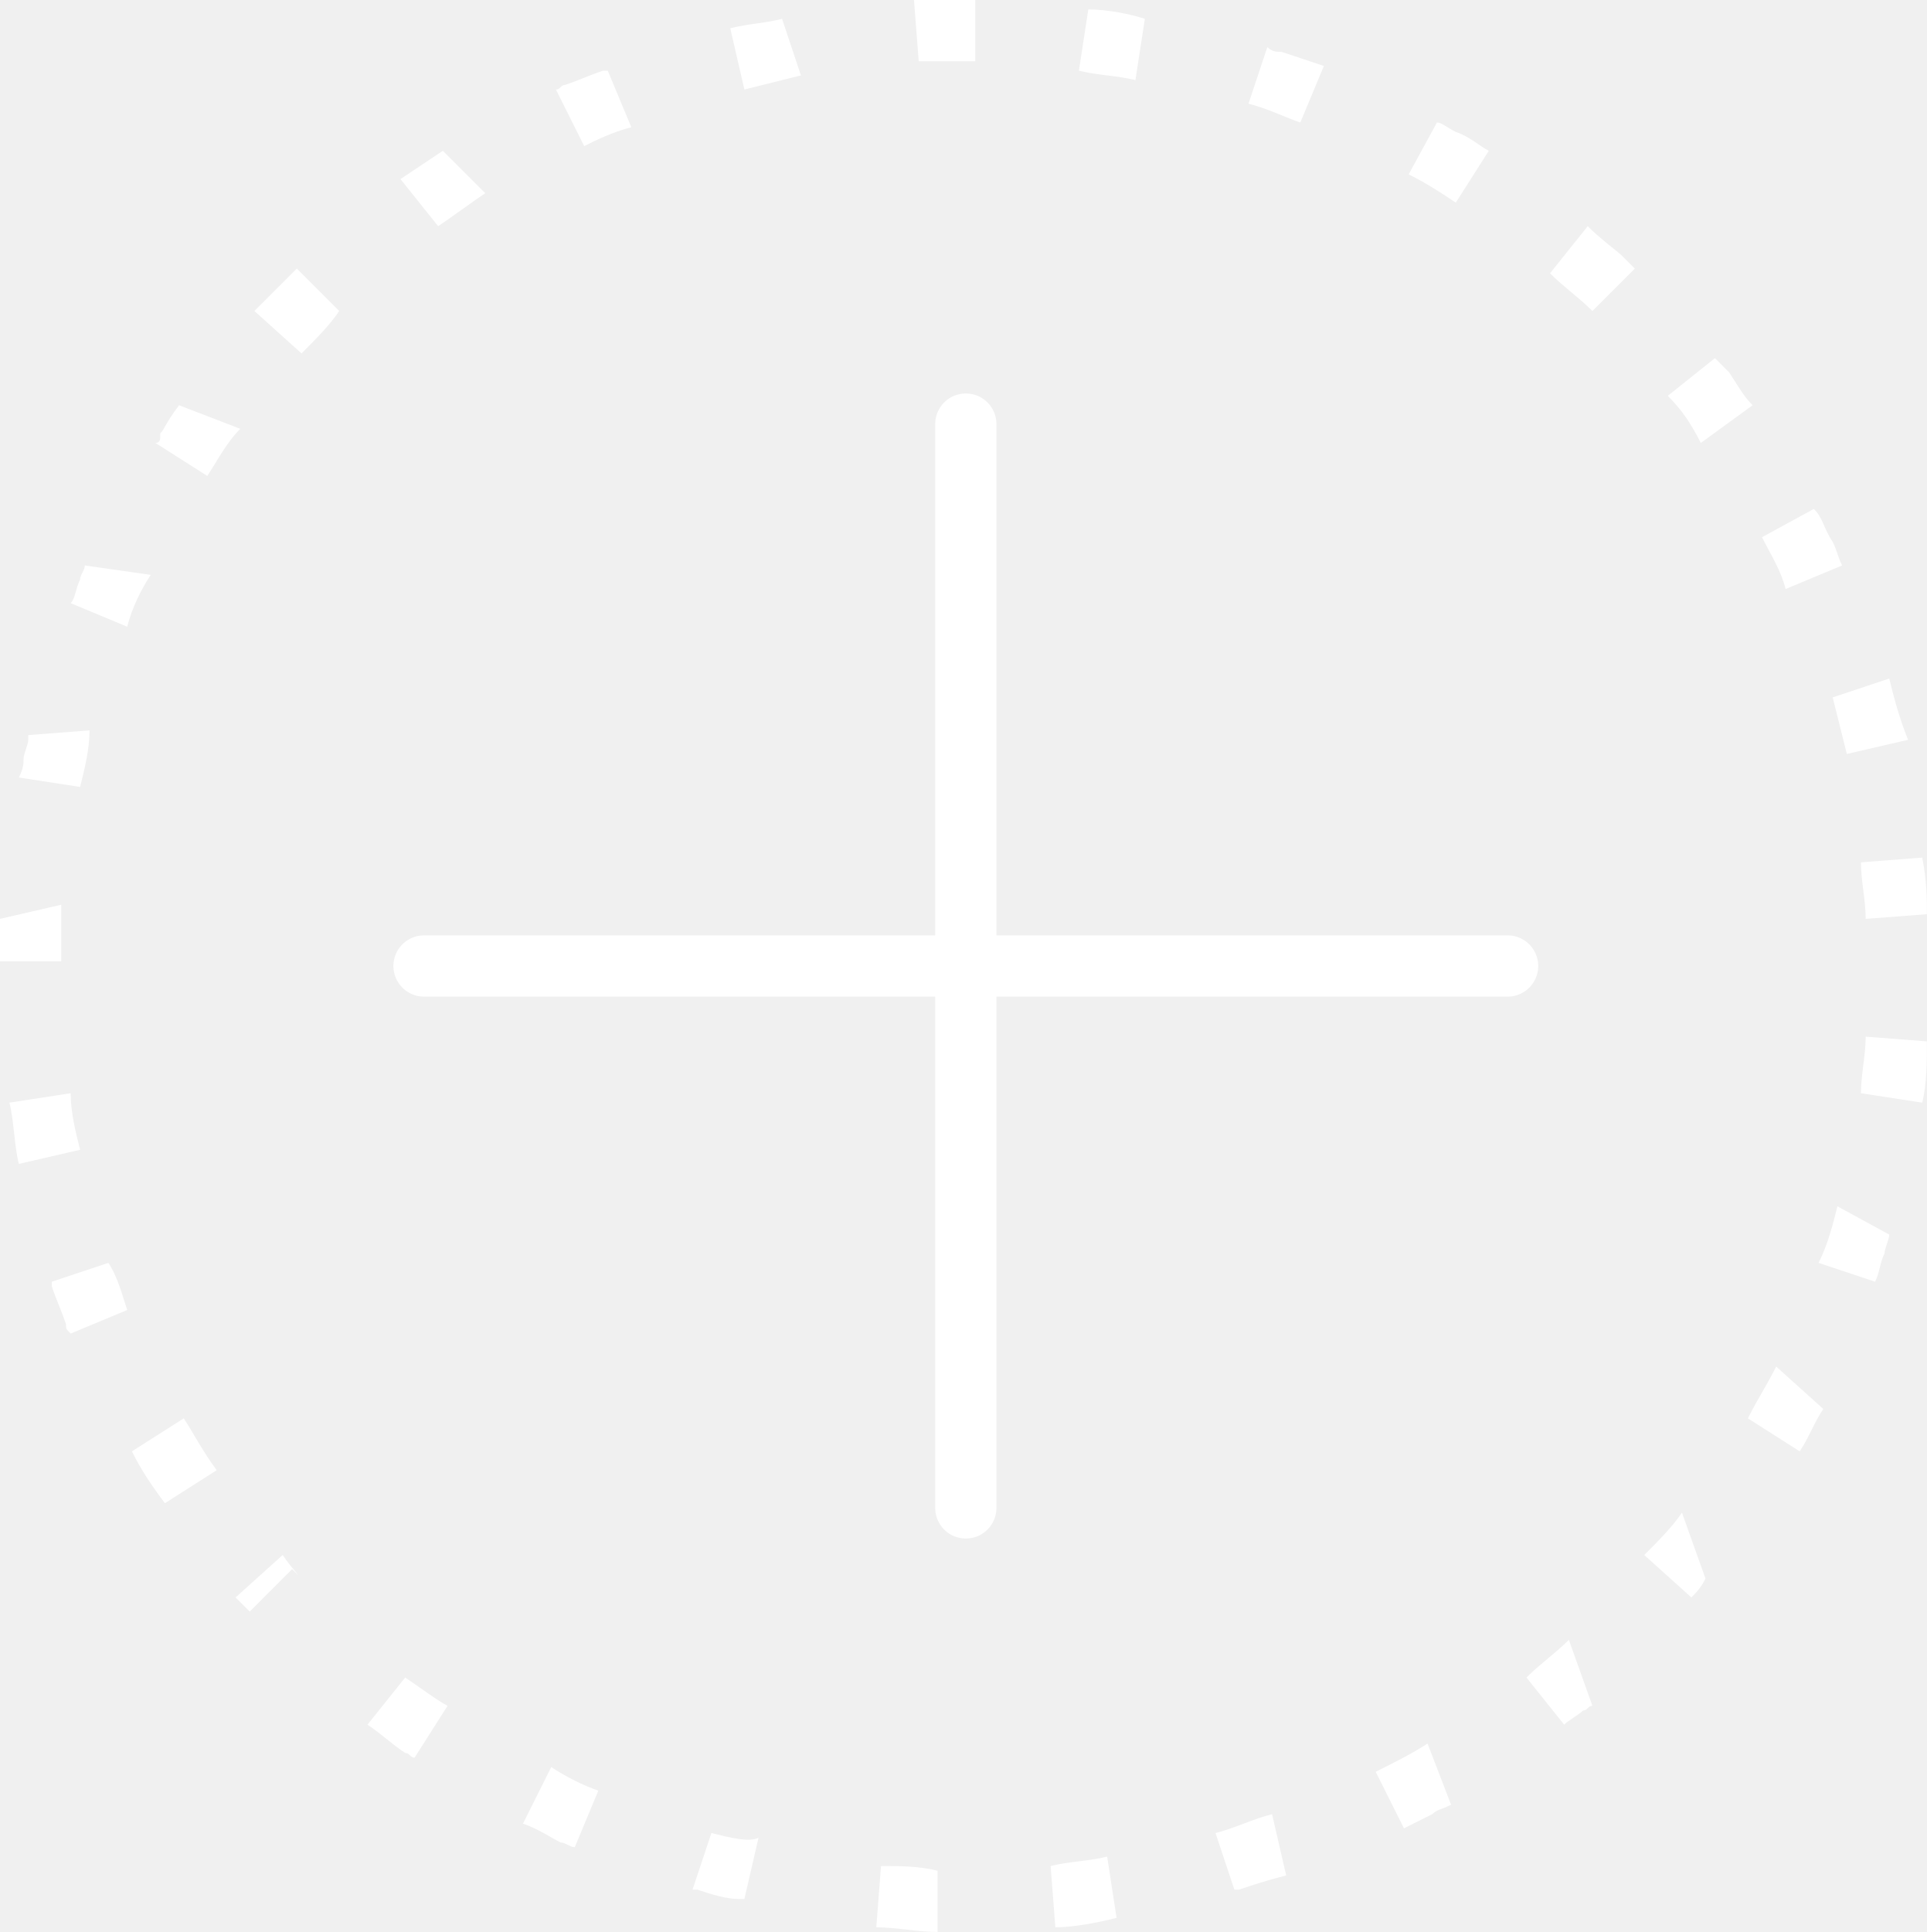
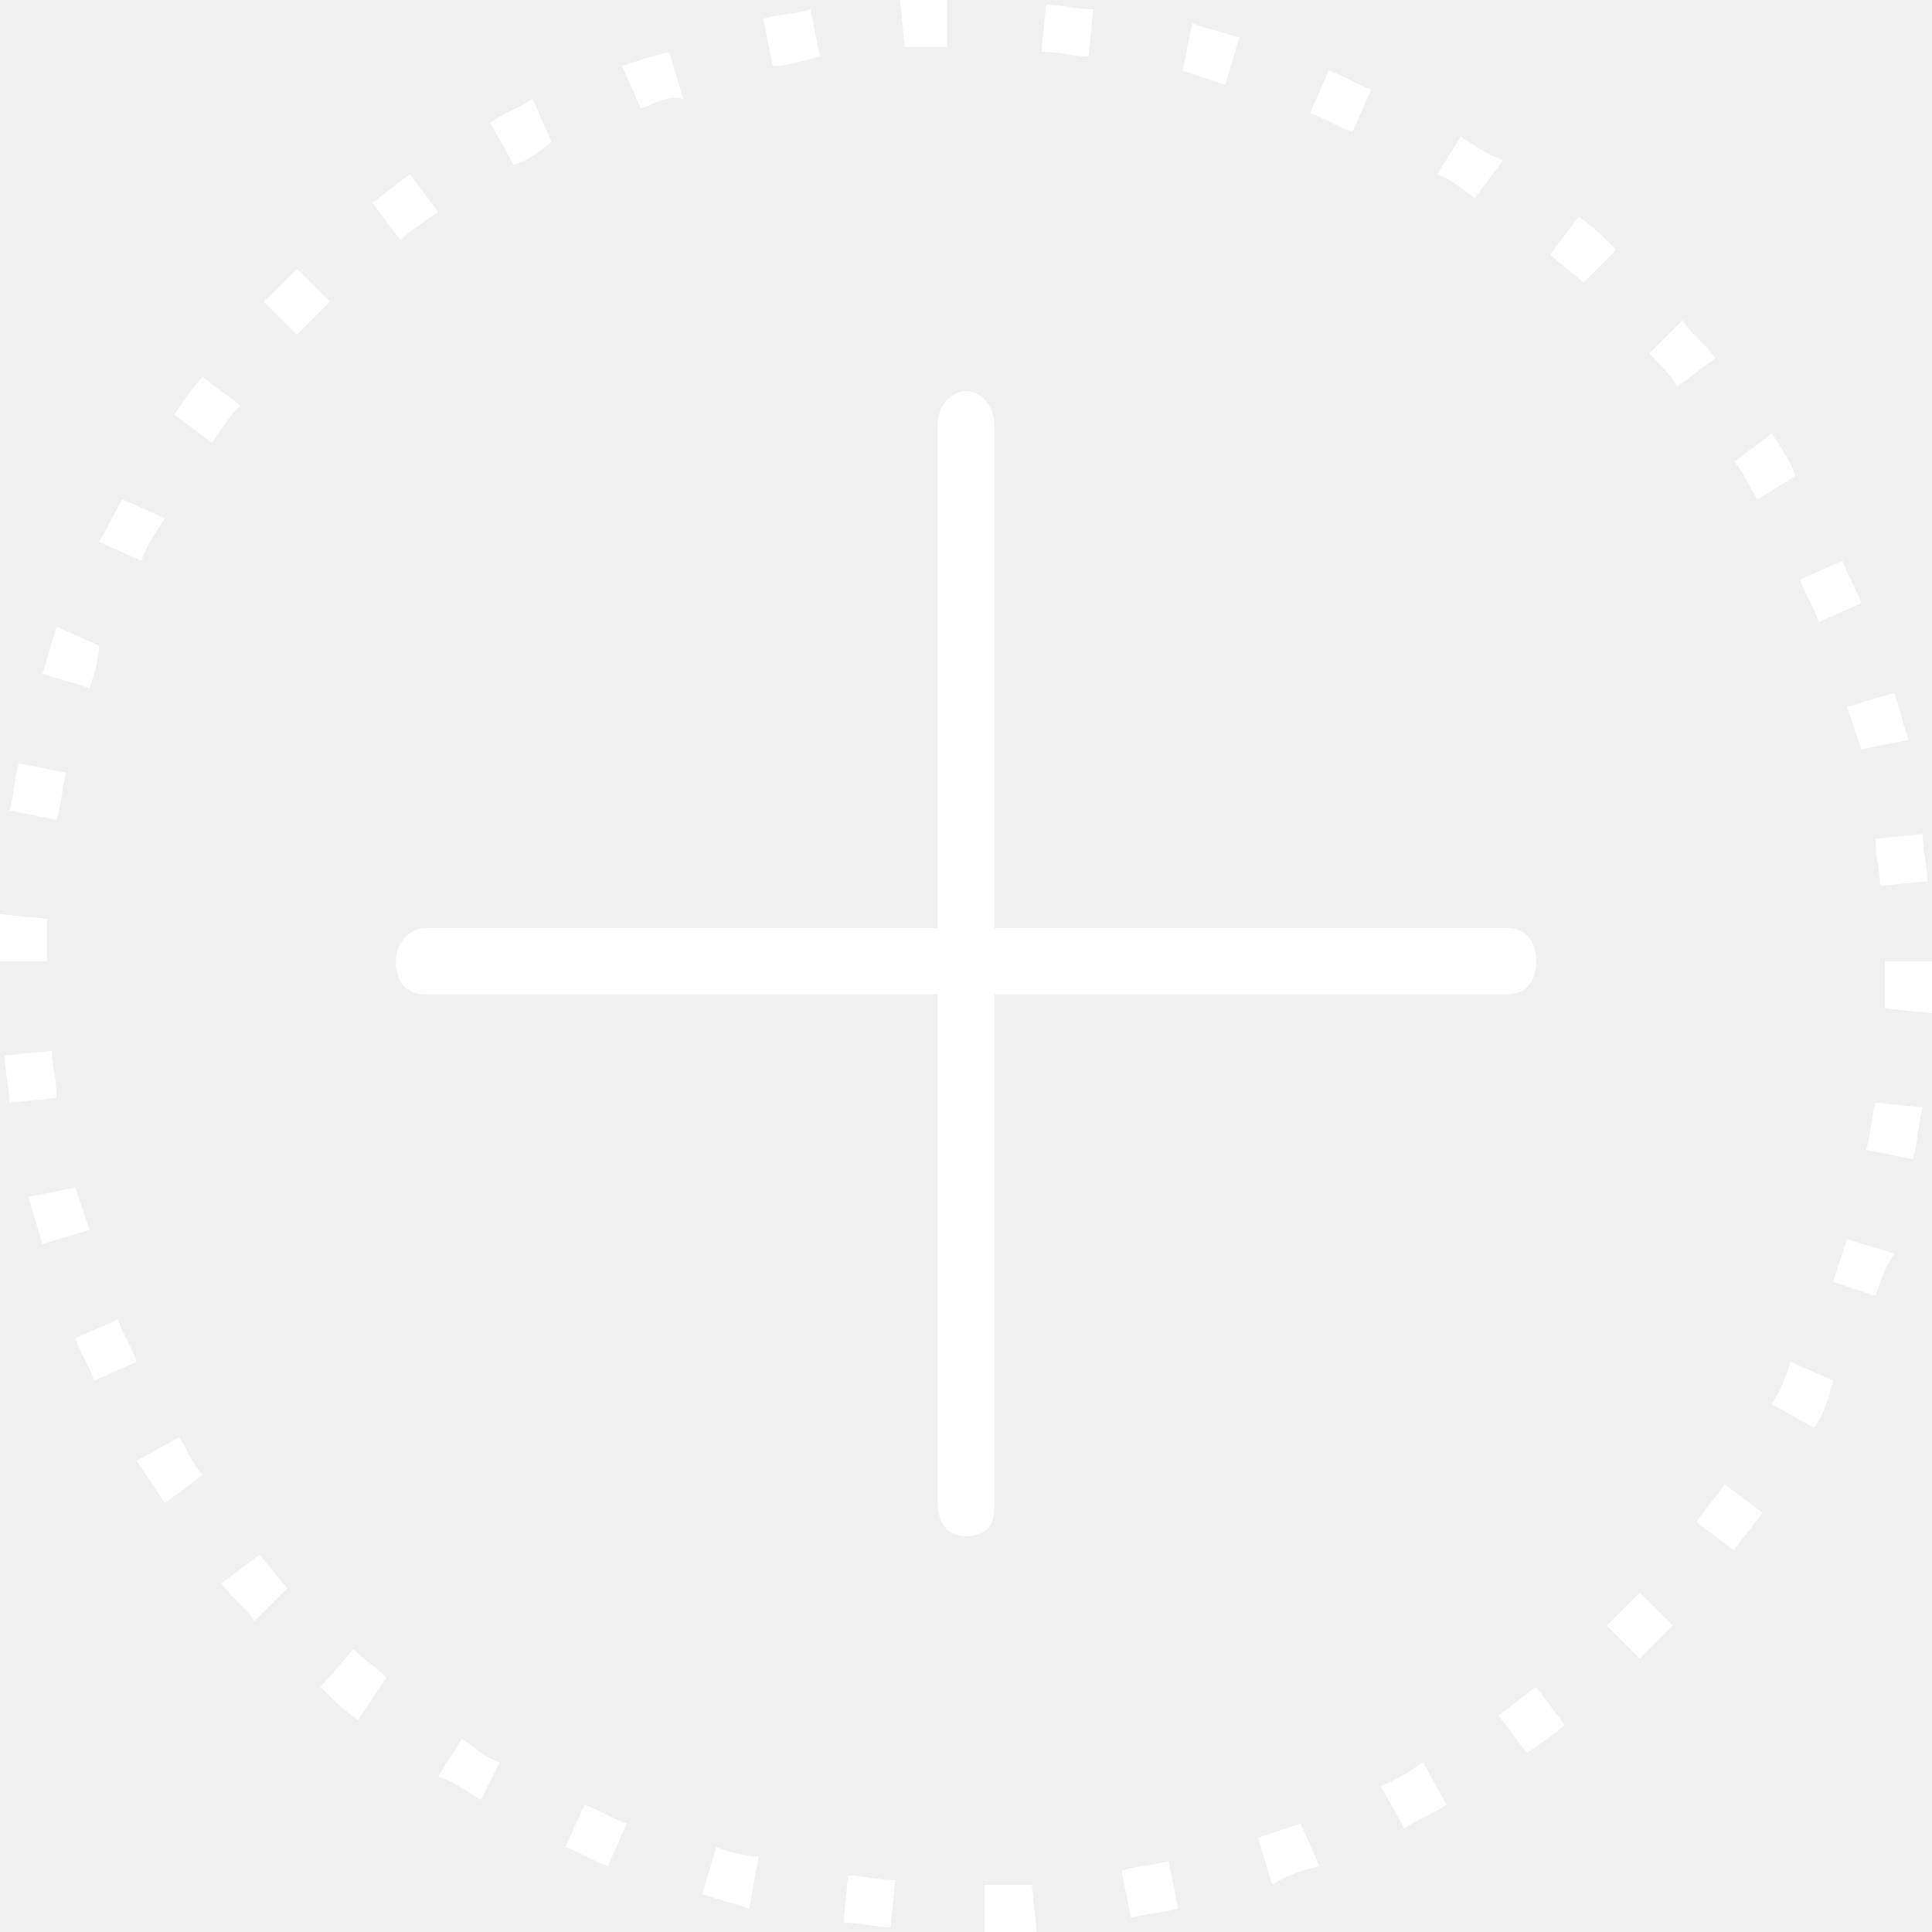
- <svg xmlns="http://www.w3.org/2000/svg" version="1.1" id="Layer_1" x="0px" y="0px" viewBox="0 0 40.9 41" style="enable-background:new 0 0 40.9 41;" xml:space="preserve">
+ <svg xmlns="http://www.w3.org/2000/svg" version="1.1" id="Layer_1" x="0px" y="0px" viewBox="0 0 41 41" style="enable-background:new 0 0 41 41;" xml:space="preserve">
  <style type="text/css">
	.st0{fill:#FFFFFF;}
- 	.st1{fill:none;stroke:#FFFFFF;stroke-width:1.3;stroke-linecap:round;stroke-linejoin:round;stroke-miterlimit:10;}
</style>
-   <g>
-     <g>
-       <g>
-         <path class="st0" d="M20.5,0L20.5,0L20.5,0L20.5,0L20.5,0L20.5,0L20.5,0C20.4,0,20.4,0,20.5,0C20.4,0,20.4,0,20.5,0     C20.4,0,20.4,0,20.5,0C20.4,0,20.4,0,20.5,0C20.4,0,20.4,0,20.5,0C20.4,0,20.4,0,20.5,0C20.4,0,20.4,0,20.5,0     C20.4,0,20.4,0,20.5,0C20.4,0,20.4,0,20.5,0C20.4,0,20.4,0,20.5,0C20.4,0,20.4,0,20.5,0C20.4,0,20.4,0,20.5,0c-0.1,0-0.1,0-0.1,0     l0,0l0,0l0,0l0,0l0,0l0,0l0,0l0,0l0,0l0,0l0,0l0,0l0,0l0,0l0,0l0,0l0,0l0,0l0,0l0,0l0,0l0,0l0,0l0,0l0,0l0,0l0,0l0,0l0,0l0,0l0,0     l0,0l0,0l0,0l0,0l0,0l0,0l0,0l0,0l0,0c-0.3,0-0.6,0-1,0l0.1,1.3c0.4,0,0.8,0,1.2,0V0H20.5L20.5,0z M16.6,0.4     c-0.4,0.1-0.7,0.1-1.1,0.2l0,0l0,0l0,0l0,0l0,0l0,0l0,0l0,0l0,0l0,0l0,0l0,0l0,0l0,0l0,0l0,0l0,0l0,0l0,0l0,0l0,0l0,0l0,0l0,0     l0,0l0,0l0,0l0,0l0,0l0,0l0,0l0,0l0,0l0,0l0,0l0,0l0.3,1.3c0.4-0.1,0.8-0.2,1.2-0.3L16.6,0.4L16.6,0.4z M12.9,1.5L12.9,1.5     L12.9,1.5L12.9,1.5L12.9,1.5C12.8,1.5,12.8,1.5,12.9,1.5C12.8,1.5,12.8,1.5,12.9,1.5C12.8,1.5,12.8,1.5,12.9,1.5     C12.8,1.5,12.8,1.5,12.9,1.5C12.8,1.5,12.8,1.5,12.9,1.5C12.8,1.5,12.8,1.5,12.9,1.5C12.8,1.5,12.8,1.5,12.9,1.5     C12.8,1.5,12.8,1.5,12.9,1.5C12.8,1.5,12.8,1.5,12.9,1.5C12.8,1.5,12.8,1.5,12.9,1.5C12.8,1.5,12.8,1.5,12.9,1.5     C12.8,1.5,12.8,1.5,12.9,1.5C12.8,1.5,12.8,1.5,12.9,1.5C12.8,1.5,12.8,1.5,12.9,1.5c-0.1,0-0.1,0-0.1,0l0,0l0,0     c-0.3,0.1-0.5,0.2-0.8,0.3l0,0l0,0l0,0l0,0l0,0l0,0l0,0l0,0l0,0l0,0l0,0l0,0l0,0l0,0l0,0l0,0l0,0l0,0l0,0l0,0l0,0l0,0l0,0l0,0     c-0.1,0-0.1,0.1-0.2,0.1l0.6,1.2c0.2-0.1,0.6-0.3,1-0.4L12.9,1.5L12.9,1.5z M9.4,3.2L9.4,3.2C9.4,3.3,9.4,3.3,9.4,3.2L9.4,3.2     C9.1,3.4,8.8,3.6,8.5,3.8l0,0l0,0l0,0l0,0l0,0l0,0l0,0l0,0l0,0l0,0l0,0l0,0l0,0l0,0l0,0l0,0l0,0l0,0l0,0l0,0l0,0l0,0l0,0l0,0l0,0     l0,0l0,0l0,0l0,0l0,0l0,0l0,0l0,0l0,0l0,0l0,0l0,0l0,0l0,0l0,0l0,0l0,0l0,0l0,0l0,0l0,0l0,0l0.8,1c0.3-0.2,0.7-0.5,1-0.7L9.4,3.2     L9.4,3.2z M6.3,5.7C6,6,5.7,6.3,5.4,6.6l1,0.9C6.7,7.2,7,6.9,7.2,6.6L6.3,5.7L6.3,5.7z M3.8,8.6L3.8,8.6L3.8,8.6L3.8,8.6L3.8,8.6     L3.8,8.6L3.8,8.6L3.8,8.6L3.8,8.6L3.8,8.6L3.8,8.6L3.8,8.6C3.8,8.7,3.8,8.7,3.8,8.6C3.8,8.7,3.8,8.7,3.8,8.6     C3.8,8.7,3.8,8.7,3.8,8.6C3.8,8.7,3.8,8.7,3.8,8.6C3.7,8.7,3.7,8.7,3.8,8.6C3.7,8.7,3.7,8.7,3.8,8.6C3.7,8.7,3.7,8.7,3.8,8.6     C3.7,8.7,3.7,8.7,3.8,8.6C3.7,8.7,3.7,8.7,3.8,8.6C3.7,8.7,3.7,8.7,3.8,8.6C3.7,8.7,3.7,8.7,3.8,8.6C3.7,8.7,3.7,8.7,3.8,8.6     L3.8,8.6L3.8,8.6L3.8,8.6L3.8,8.6L3.8,8.6L3.8,8.6L3.8,8.6L3.8,8.6L3.8,8.6L3.8,8.6L3.8,8.6L3.8,8.6L3.8,8.6L3.8,8.6L3.8,8.6     L3.8,8.6L3.8,8.6L3.8,8.6L3.8,8.6L3.8,8.6L3.8,8.6L3.8,8.6L3.8,8.6L3.8,8.6L3.8,8.6L3.8,8.6L3.8,8.6L3.8,8.6L3.8,8.6L3.8,8.6     L3.8,8.6L3.8,8.6L3.8,8.6L3.8,8.6C3.5,9,3.5,9.1,3.4,9.2l0,0c0,0,0,0,0,0.1l0,0l0,0l0,0l0,0l0,0l0,0l0,0l0,0l0,0l0,0l0,0l0,0l0,0     l0,0l0,0l0,0l0,0l0,0l0,0l0,0l0,0l0,0l0,0l0,0l0,0l0,0l0,0l0,0l0,0l0,0l0,0l0,0l0,0l0,0l0,0l0,0l0,0l0,0l0,0l0,0l0,0l0,0l0,0l0,0     l0,0l0,0l0,0l0,0l0,0l0,0l0,0l0,0l0,0l0,0l0,0l0,0l0,0l0,0l0,0l0,0l0,0l0,0c0,0,0,0.1-0.1,0.1l1.1,0.7c0.2-0.3,0.4-0.7,0.7-1     L3.8,8.6L3.8,8.6z M1.8,12c0,0.1-0.1,0.2-0.1,0.3l0,0l0,0l0,0l0,0l0,0l0,0l0,0l0,0l0,0l0,0l0,0l0,0l0,0l0,0l0,0l0,0l0,0l0,0l0,0     l0,0l0,0l0,0l0,0l0,0l0,0l0,0l0,0l0,0l0,0l0,0l0,0l0,0l0,0l0,0l0,0l0,0l0,0l0,0l0,0l0,0l0,0l0,0l0,0c-0.1,0.2-0.1,0.4-0.2,0.5     l1.2,0.5c0.1-0.4,0.3-0.8,0.5-1.1L1.8,12L1.8,12z M0.6,15.6C0.6,15.7,0.6,15.7,0.6,15.6C0.6,15.7,0.6,15.7,0.6,15.6     C0.6,15.7,0.6,15.7,0.6,15.6C0.6,15.7,0.6,15.7,0.6,15.6C0.6,15.7,0.6,15.7,0.6,15.6C0.6,15.7,0.6,15.7,0.6,15.6     C0.6,15.7,0.6,15.7,0.6,15.6C0.6,15.7,0.6,15.7,0.6,15.6C0.6,15.7,0.6,15.7,0.6,15.6C0.6,15.7,0.6,15.7,0.6,15.6     C0.6,15.7,0.6,15.7,0.6,15.6C0.6,15.7,0.6,15.7,0.6,15.6C0.6,15.7,0.6,15.7,0.6,15.6C0.6,15.7,0.6,15.7,0.6,15.6     C0.6,15.7,0.6,15.7,0.6,15.6C0.6,15.7,0.6,15.7,0.6,15.6C0.6,15.7,0.6,15.7,0.6,15.6c0,0.1,0,0.1,0,0.1l0,0l0,0l0,0l0,0l0,0l0,0     l0,0l0,0l0,0l0,0l0,0l0,0l0,0l0,0l0,0l0,0l0,0l0,0l0,0l0,0l0,0l0,0l0,0l0,0l0,0l0,0l0,0l0,0l0,0l0,0l0,0c0,0.1-0.1,0.3-0.1,0.4     l0,0l0,0l0,0l0,0l0,0l0,0l0,0l0,0l0,0l0,0l0,0l0,0l0,0l0,0l0,0l0,0l0,0l0,0l0,0l0,0l0,0l0,0l0,0l0,0l0,0l0,0l0,0l0,0     c0,0.1,0,0.2-0.1,0.4l1.3,0.2c0.1-0.4,0.2-0.8,0.2-1.2L0.6,15.6L0.6,15.6z M0,19.5c0,0.1,0,0.2,0,0.3l0,0l0,0l0,0l0,0l0,0l0,0     l0,0l0,0l0,0l0,0l0,0l0,0l0,0l0,0l0,0l0,0l0,0l0,0l0,0l0,0l0,0l0,0l0,0l0,0l0,0l0,0c0,0.1,0,0.2,0,0.3l0,0v0.1l0,0l0,0l0,0l0,0     l0,0l0,0l0,0l0,0l0,0l0,0l0,0l0,0l0,0l0,0l0,0l0,0l0,0l0,0l0,0l0,0l0,0l0,0l0,0l0,0l0,0l0,0l0,0l0,0l0,0l0,0l0,0l0,0l0,0l0,0l0,0     l0,0l0,0l0,0l0,0l0,0l0,0l0,0l0,0l0,0l0,0l0,0l0,0l0,0l0,0l0,0l0,0l0,0l0,0l0,0l0,0c0,0.1,0,0.2,0,0.2h1.3v-0.3     c0-0.3,0-0.6,0-0.9L0,19.5L0,19.5z M1.5,23.2l-1.3,0.2c0.1,0.4,0.1,0.9,0.2,1.3l1.3-0.3C1.6,24,1.5,23.6,1.5,23.2L1.5,23.2z      M2.3,26.8l-1.2,0.4v0.1l0,0l0,0l0,0l0,0l0,0l0,0l0,0l0,0l0,0l0,0c0.1,0.3,0.2,0.5,0.3,0.8l0,0l0,0l0,0l0,0l0,0l0,0l0,0l0,0l0,0     l0,0l0,0l0,0c0,0.1,0,0.1,0.1,0.2l1.2-0.5C2.6,27.5,2.5,27.1,2.3,26.8L2.3,26.8z M3.9,30.1l-1.1,0.7c0.2,0.4,0.4,0.7,0.7,1.1     l1.1-0.7C4.3,30.8,4.1,30.4,3.9,30.1L3.9,30.1z M6,33l-1,0.9l0,0l0,0l0,0l0,0l0,0l0,0l0,0l0,0l0,0l0,0l0,0l0,0l0,0l0,0l0,0l0,0     l0,0l0,0l0,0l0,0l0,0l0,0l0,0l0,0l0,0l0,0l0,0l0,0l0,0l0,0l0,0l0,0l0,0l0,0l0,0l0,0l0,0l0,0l0,0l0,0l0,0l0,0l0,0l0,0l0,0l0,0l0,0     l0,0l0,0l0,0l0,0l0,0l0,0l0,0l0,0l0,0l0,0l0,0l0,0l0,0l0,0l0,0l0,0l0,0l0,0l0,0l0,0l0,0l0,0l0,0l0,0l0,0l0,0l0,0l0,0l0,0l0,0l0,0     l0,0l0,0l0,0l0,0l0,0l0,0l0,0l0,0l0,0l0,0l0,0l0,0l0,0l0,0l0,0l0,0l0,0l0,0l0,0l0,0l0,0l0,0l0,0l0,0l0,0l0,0l0,0l0,0l0,0l0,0l0,0     l0,0l0,0l0,0l0,0l0,0l0,0l0,0l0,0l0,0l0,0l0,0l0,0l0,0l0,0l0,0l0,0l0,0l0,0l0,0l0,0l0,0l0,0l0,0l0,0l0,0l0,0l0,0l0,0l0,0l0,0l0,0     l0,0l0,0l0,0l0,0l0,0l0,0l0,0l0,0l0,0l0,0l0,0l0,0l0,0l0,0l0,0l0,0l0,0l0,0l0,0c0.1,0.1,0.2,0.2,0.3,0.3l0.9-0.9     C6.5,33.6,6.2,33.3,6,33L6,33z M8.6,35.6l-0.8,1c0.3,0.2,0.5,0.4,0.8,0.6l0,0l0,0l0,0l0,0l0,0l0,0l0,0l0,0l0,0l0,0l0,0l0,0l0,0     l0,0l0,0l0,0c0.1,0,0.1,0.1,0.2,0.1l0.7-1.1C9.3,36.1,8.9,35.8,8.6,35.6L8.6,35.6z M11.7,37.5l-0.6,1.2c0.3,0.1,0.6,0.3,0.8,0.4     l0,0l0,0l0,0l0,0l0,0l0,0l0,0l0,0l0,0l0,0l0,0l0,0c0.1,0,0.2,0.1,0.3,0.1l0.5-1.2C12.4,37.9,12,37.7,11.7,37.5L11.7,37.5z      M15.1,38.9l-0.4,1.2h0.1l0,0l0,0l0,0l0,0l0,0l0,0l0,0l0,0l0,0l0,0l0,0l0,0l0,0l0,0c0.3,0.1,0.6,0.2,0.9,0.2l0,0l0,0l0,0l0,0l0,0     l0,0l0,0l0,0l0,0l0,0l0,0l0,0l0,0l0,0c0,0,0,0,0.1,0l0.3-1.3C15.9,39.1,15.5,39,15.1,38.9L15.1,38.9z M18.7,39.6l-0.1,1.3     c0.4,0,0.9,0.1,1.3,0.1v-1.3C19.5,39.6,19.1,39.6,18.7,39.6L18.7,39.6z M23.5,39.4c-0.4,0.1-0.8,0.1-1.2,0.2l0.1,1.3l0,0     c0.4,0,0.9-0.1,1.3-0.2L23.5,39.4L23.5,39.4z M27,38.5c-0.4,0.1-0.8,0.3-1.2,0.4l0.4,1.2h0.1l0,0l0,0l0,0l0,0l0,0l0,0l0,0l0,0     l0,0l0,0l0,0l0,0l0,0l0,0l0,0l0,0l0,0l0,0l0,0l0,0l0,0l0,0c0.3-0.1,0.6-0.2,1-0.3L27,38.5L27,38.5z M30.3,37     c-0.3,0.2-0.7,0.4-1.1,0.6l0.6,1.2c0.2-0.1,0.4-0.2,0.6-0.3l0,0l0,0l0,0l0,0l0,0l0,0l0,0l0,0l0,0l0,0l0,0l0,0l0,0l0,0l0,0l0,0     l0,0l0,0l0,0l0,0l0,0l0,0l0,0l0,0l0,0l0,0l0,0l0,0l0,0l0,0l0,0l0,0l0,0l0,0l0,0l0,0c0.1-0.1,0.2-0.1,0.4-0.2L30.3,37L30.3,37z      M33.3,34.8c-0.3,0.3-0.6,0.5-0.9,0.8l0.8,1c0.1-0.1,0.3-0.2,0.4-0.3l0,0l0,0l0,0l0,0l0,0l0,0l0,0l0,0l0,0l0,0l0,0l0,0l0,0l0,0     l0,0l0,0l0,0l0,0l0,0l0,0l0,0l0,0l0,0l0,0l0,0l0,0l0,0l0,0l0,0l0,0l0,0l0,0l0,0l0,0l0,0l0,0l0,0l0,0l0,0l0,0l0,0l0,0l0,0l0,0l0,0     l0,0l0,0l0,0l0,0l0,0l0,0l0,0l0,0l0,0l0,0l0,0l0,0l0,0l0,0l0,0l0,0l0,0l0,0l0,0l0,0l0,0l0,0l0,0l0,0l0,0l0,0l0,0l0,0l0,0l0,0l0,0     l0,0l0,0l0,0l0,0l0,0l0,0l0,0l0,0l0,0c0.1,0,0.1-0.1,0.2-0.1L33.3,34.8L33.3,34.8z M35.7,32.1c-0.2,0.3-0.5,0.6-0.8,0.9l1,0.9     l0,0l0,0l0,0l0,0l0,0l0,0l0,0l0,0l0,0l0,0l0,0l0,0l0,0l0,0l0,0l0,0l0,0l0,0l0,0l0,0l0,0l0,0l0,0l0,0l0,0l0,0l0,0l0,0l0,0l0,0l0,0     l0,0l0,0l0,0l0,0l0,0l0,0l0,0l0,0l0,0l0,0l0,0l0,0l0,0l0,0l0,0l0,0l0,0l0,0l0,0l0,0l0,0l0,0l0,0l0,0l0,0l0,0l0,0l0,0l0,0l0,0l0,0     l0,0l0,0l0,0l0,0l0,0l0,0l0,0l0,0l0,0l0,0l0,0l0,0l0,0l0,0l0,0l0,0l0,0l0,0l0,0l0,0l0,0l0,0l0,0l0,0l0,0l0,0l0,0l0,0l0,0l0,0l0,0     l0,0l0,0l0,0l0,0l0,0l0,0l0,0l0,0l0,0l0,0l0,0l0,0l0,0l0,0l0,0l0,0l0,0l0,0l0,0l0,0l0,0l0,0l0,0l0,0l0,0l0,0l0,0l0,0l0,0l0,0l0,0     l0,0l0,0l0,0l0,0l0,0l0,0l0,0l0,0l0,0l0,0l0,0l0,0l0,0l0,0l0,0l0,0l0,0l0,0l0,0c0.1-0.1,0.2-0.2,0.3-0.4L35.7,32.1L35.7,32.1z      M37.7,29c-0.2,0.4-0.4,0.7-0.6,1.1l1.1,0.7l0,0l0,0l0,0l0,0l0,0l0,0l0,0l0,0l0,0l0,0l0,0l0,0l0,0l0,0l0,0l0,0l0,0l0,0l0,0l0,0     l0,0l0,0l0,0l0,0l0,0l0,0l0,0l0,0l0,0c0.2-0.3,0.3-0.6,0.5-0.9l0,0l0,0l0,0l0,0l0,0l0,0l0,0L37.7,29L37.7,29z M39,25.6     c-0.1,0.4-0.2,0.8-0.4,1.2l1.2,0.4c0.1-0.2,0.1-0.4,0.2-0.6l0,0l0,0l0,0l0,0l0,0l0,0l0,0l0,0l0,0l0,0l0,0l0,0l0,0l0,0l0,0l0,0     l0,0l0,0l0,0l0,0l0,0l0,0l0,0l0,0l0,0l0,0l0,0l0,0l0,0c0-0.1,0.1-0.3,0.1-0.4L39,25.6L39,25.6z M39.6,22c0,0.4-0.1,0.8-0.1,1.2     l1.3,0.2c0.1-0.4,0.1-0.9,0.1-1.3L39.6,22L39.6,22z M40.8,18.2l-1.3,0.1c0,0.4,0.1,0.8,0.1,1.2l1.3-0.1     C40.9,19.1,40.9,18.7,40.8,18.2L40.8,18.2z M40.1,14.4l-1.2,0.4c0.1,0.4,0.2,0.8,0.3,1.2l1.3-0.3C40.3,15.2,40.2,14.8,40.1,14.4     L40.1,14.4z M38.5,10.8l-1.1,0.6c0.2,0.4,0.4,0.7,0.5,1.1l1.2-0.5c-0.1-0.2-0.1-0.3-0.2-0.5l0,0l0,0l0,0l0,0l0,0l0,0l0,0l0,0l0,0     l0,0l0,0l0,0l0,0l0,0l0,0l0,0l0,0l0,0l0,0l0,0l0,0l0,0l0,0l0,0l0,0l0,0l0,0l0,0C38.7,11.2,38.7,11,38.5,10.8L38.5,10.8z      M36.4,7.6l-1,0.8c0.3,0.3,0.5,0.6,0.7,1l1.1-0.8l0,0l0,0l0,0l0,0l0,0l0,0l0,0l0,0l0,0l0,0l0,0l0,0c-0.2-0.2-0.3-0.4-0.5-0.7l0,0     l0,0l0,0l0,0l0,0l0,0l0,0l0,0l0,0l0,0l0,0l0,0l0,0l0,0l0,0l0,0C36.5,7.7,36.5,7.7,36.4,7.6L36.4,7.6z M33.7,4.8l-0.8,1     c0.3,0.3,0.6,0.5,0.9,0.8l0.9-0.9c-0.1-0.1-0.2-0.2-0.3-0.3l0,0l0,0l0,0l0,0l0,0l0,0l0,0l0,0l0,0l0,0l0,0l0,0l0,0l0,0l0,0l0,0     l0,0l0,0l0,0l0,0l0,0l0,0l0,0l0,0l0,0l0,0l0,0l0,0l0,0l0,0l0,0l0,0l0,0l0,0l0,0l0,0l0,0l0,0l0,0l0,0l0,0l0,0l0,0l0,0l0,0l0,0l0,0     l0,0l0,0l0,0l0,0l0,0l0,0l0,0l0,0l0,0l0,0l0,0l0,0l0,0l0,0l0,0l0,0l0,0l0,0l0,0l0,0l0,0l0,0l0,0l0,0l0,0l0,0l0,0l0,0l0,0l0,0l0,0     l0,0l0,0l0,0l0,0l0,0l0,0l0,0l0,0l0,0l0,0l0,0l0,0l0,0C33.9,5,33.8,4.9,33.7,4.8L33.7,4.8z M30.5,2.6l-0.6,1.1     c0.4,0.2,0.7,0.4,1,0.6l0.7-1.1c-0.2-0.1-0.4-0.3-0.7-0.4l0,0l0,0l0,0l0,0l0,0l0,0l0,0l0,0l0,0l0,0l0,0l0,0l0,0l0,0l0,0l0,0l0,0     l0,0l0,0l0,0l0,0l0,0l0,0l0,0l0,0l0,0l0,0l0,0l0,0l0,0l0,0l0,0C30.7,2.7,30.6,2.6,30.5,2.6L30.5,2.6L30.5,2.6L30.5,2.6L30.5,2.6     L30.5,2.6z M26.9,1l-0.4,1.2c0.4,0.1,0.8,0.3,1.1,0.4l0.5-1.2c-0.3-0.1-0.6-0.2-0.9-0.3l0,0l0,0l0,0l0,0l0,0l0,0l0,0l0,0l0,0l0,0     l0,0l0,0l0,0l0,0C27.1,1.1,27,1.1,26.9,1L26.9,1z M23.1,0.2l-0.2,1.3c0.4,0.1,0.8,0.1,1.2,0.2l0.2-1.3C24,0.3,23.5,0.2,23.1,0.2     L23.1,0.2z M20.5,0v1.3V0L20.5,0L20.5,0z M20.5,0v1.3V0L20.5,0z" />
-       </g>
-       <line class="st1" x1="20.5" y1="32" x2="20.5" y2="9" />
-       <line class="st1" x1="9" y1="20.5" x2="32" y2="20.5" />
-     </g>
-   </g>
+   <path class="st0" d="M20.9,41l0-1c0.3,0,0.7,0,1,0l0.1,1C21.6,41,21.3,41,20.9,41z M18.9,40.9c-0.3,0-0.7-0.1-1-0.1l0.1-1  c0.3,0,0.6,0.1,1,0.1L18.9,40.9z M24,40.7l-0.2-1c0.3-0.1,0.6-0.1,1-0.2l0.2,1C24.7,40.6,24.3,40.6,24,40.7z M15.9,40.5  c-0.3-0.1-0.7-0.2-1-0.3l0.3-1c0.3,0.1,0.6,0.2,0.9,0.2L15.9,40.5z M27,40L26.7,39c0.3-0.1,0.6-0.2,0.9-0.3l0.4,0.9  C27.6,39.7,27.3,39.8,27,40z M12.9,39.6c-0.3-0.1-0.6-0.3-0.9-0.4l0.4-0.9c0.3,0.1,0.6,0.3,0.9,0.4L12.9,39.6z M29.8,38.8l-0.5-0.9  c0.3-0.1,0.6-0.3,0.9-0.5l0.5,0.9C30.4,38.5,30.1,38.6,29.8,38.8z M10.2,38.2c-0.3-0.2-0.6-0.4-0.9-0.5l0.5-0.8  c0.3,0.2,0.5,0.4,0.8,0.5L10.2,38.2z M32.4,37.2l-0.6-0.8c0.3-0.2,0.5-0.4,0.8-0.6l0.6,0.8C33,36.8,32.7,37,32.4,37.2z M7.6,36.5  c-0.3-0.2-0.5-0.4-0.8-0.7L7.5,35c0.2,0.2,0.5,0.4,0.7,0.6L7.6,36.5z M34.8,35.2l-0.7-0.7c0.2-0.2,0.5-0.5,0.7-0.7l0.7,0.7  C35.3,34.7,35,35,34.8,35.2z M5.4,34.4c-0.2-0.3-0.5-0.5-0.7-0.8l0.8-0.6c0.2,0.2,0.4,0.5,0.6,0.7L5.4,34.4z M36.8,32.9L36,32.3  c0.2-0.3,0.4-0.5,0.6-0.8l0.8,0.6C37.2,32.4,37,32.6,36.8,32.9z M3.5,31.9c-0.2-0.3-0.4-0.6-0.6-0.9l0.9-0.5  c0.2,0.3,0.3,0.6,0.5,0.8L3.5,31.9z M38.5,30.3l-0.9-0.5c0.2-0.3,0.3-0.6,0.4-0.9l0.9,0.4C38.8,29.7,38.7,30,38.5,30.3z M2,29.3  c-0.1-0.3-0.3-0.6-0.4-0.9L2.5,28c0.1,0.3,0.3,0.6,0.4,0.9L2,29.3z M39.8,27.5l-0.9-0.3c0.1-0.3,0.2-0.6,0.3-0.9l1,0.3  C40,26.9,39.9,27.2,39.8,27.5z M0.9,26.4c-0.1-0.3-0.2-0.7-0.3-1l1-0.2c0.1,0.3,0.2,0.6,0.3,0.9L0.9,26.4z M40.6,24.6l-1-0.2  c0.1-0.3,0.1-0.6,0.2-1l1,0.1C40.7,23.9,40.7,24.2,40.6,24.6z M0.2,23.4c0-0.3-0.1-0.7-0.1-1l1-0.1c0,0.3,0.1,0.6,0.1,1L0.2,23.4z   M41,21.5l-1-0.1c0-0.3,0-0.6,0-1h1C41,20.8,41,21.2,41,21.5z M1,20.4l-1,0c0-0.3,0-0.7,0-1l1,0.1C1,19.7,1,20,1,20.4z M39.9,18.8  c0-0.3-0.1-0.6-0.1-1l1-0.1c0,0.3,0.1,0.7,0.1,1L39.9,18.8z M1.2,17.4l-1-0.2c0.1-0.3,0.1-0.7,0.2-1l1,0.2  C1.3,16.8,1.3,17.1,1.2,17.4z M39.5,15.9c-0.1-0.3-0.2-0.6-0.3-0.9l1-0.3c0.1,0.3,0.2,0.7,0.3,1L39.5,15.9z M1.9,14.6l-1-0.3  c0.1-0.3,0.2-0.7,0.3-1l0.9,0.4C2.1,14,2,14.3,1.9,14.6z M38.6,13.2c-0.1-0.3-0.3-0.6-0.4-0.9l0.9-0.4c0.1,0.3,0.3,0.6,0.4,0.9  L38.6,13.2z M3,11.9l-0.9-0.4c0.2-0.3,0.3-0.6,0.5-0.9L3.5,11C3.3,11.3,3.1,11.6,3,11.9z M37.3,10.6c-0.2-0.3-0.3-0.6-0.5-0.8  l0.8-0.6c0.2,0.3,0.4,0.6,0.5,0.9L37.3,10.6z M4.5,9.4L3.7,8.8C3.9,8.5,4.1,8.2,4.3,8l0.8,0.6C4.9,8.8,4.7,9.1,4.5,9.4z M35.6,8.2  c-0.2-0.3-0.4-0.5-0.6-0.7l0.7-0.7c0.2,0.3,0.5,0.5,0.7,0.8L35.6,8.2z M6.3,7.1L5.6,6.4c0.2-0.2,0.5-0.5,0.7-0.7L7,6.4  C6.8,6.6,6.5,6.9,6.3,7.1z M33.6,6c-0.2-0.2-0.5-0.4-0.7-0.6l0.6-0.8c0.3,0.2,0.5,0.4,0.8,0.7L33.6,6z M8.5,5.1L7.9,4.3  c0.3-0.2,0.5-0.4,0.8-0.6l0.6,0.8C9,4.7,8.7,4.9,8.5,5.1z M31.3,4.2c-0.3-0.2-0.5-0.4-0.8-0.5L31,2.9c0.3,0.2,0.6,0.4,0.9,0.5  L31.3,4.2z M10.9,3.5l-0.5-0.9c0.3-0.2,0.6-0.3,0.9-0.5l0.4,0.9C11.5,3.2,11.2,3.4,10.9,3.5z M28.7,2.8c-0.3-0.1-0.6-0.3-0.9-0.4  l0.4-0.9c0.3,0.1,0.6,0.3,0.9,0.4L28.7,2.8z M13.6,2.3l-0.4-0.9c0.3-0.1,0.6-0.2,1-0.3l0.3,1C14.2,2,13.9,2.2,13.6,2.3z M26,1.8  c-0.3-0.1-0.6-0.2-0.9-0.3l0.2-1c0.3,0.1,0.7,0.2,1,0.3L26,1.8z M16.4,1.4l-0.2-1c0.3-0.1,0.7-0.1,1-0.2l0.2,1  C17,1.3,16.7,1.4,16.4,1.4z M23.1,1.2c-0.3,0-0.6-0.1-1-0.1l0.1-1c0.3,0,0.7,0.1,1,0.1L23.1,1.2z M19.2,1l-0.1-1c0.3,0,0.7,0,1,0  l0,1C19.9,1,19.6,1,19.2,1z" />
+   <path class="st0" d="M20.5,32.6c-0.4,0-0.6-0.3-0.6-0.7V9c0-0.4,0.3-0.7,0.6-0.7s0.6,0.3,0.6,0.7v23C21.1,32.4,20.9,32.6,20.5,32.6z  " />
+   <path class="st0" d="M32,21.1H9c-0.4,0-0.6-0.3-0.6-0.7s0.3-0.7,0.6-0.7h23c0.4,0,0.6,0.3,0.6,0.7S32.4,21.1,32,21.1z" />
</svg>
